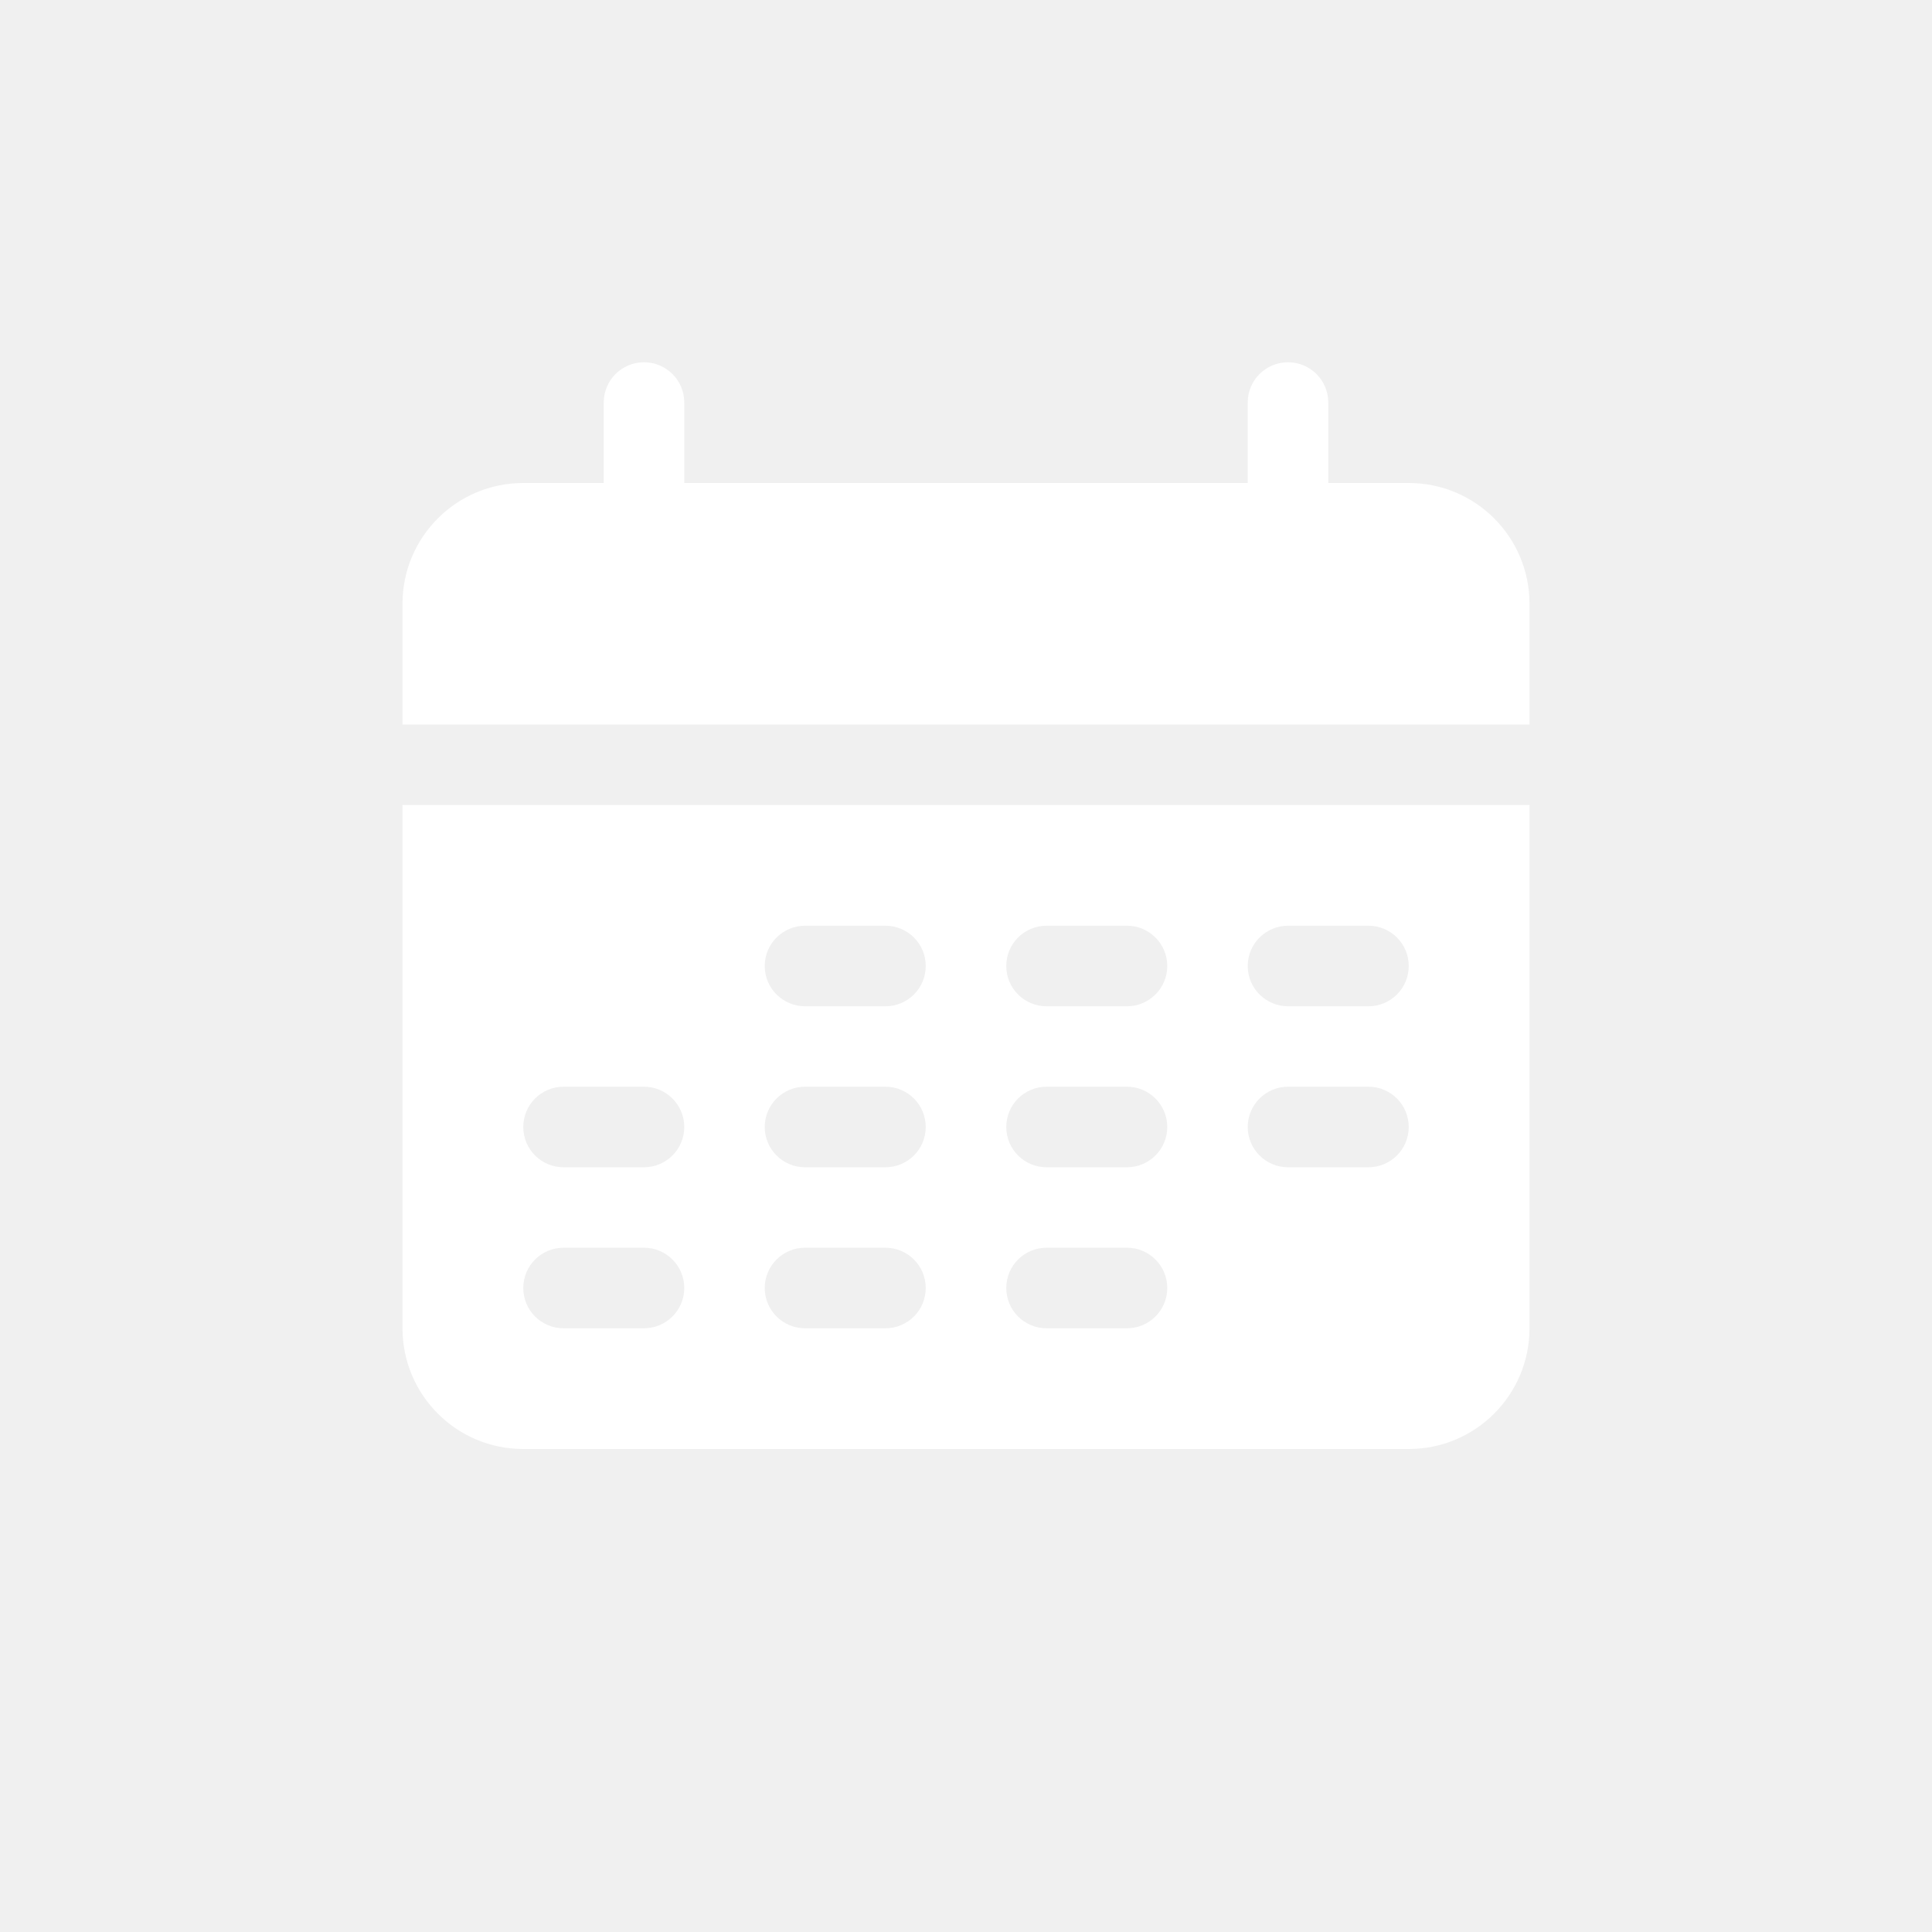
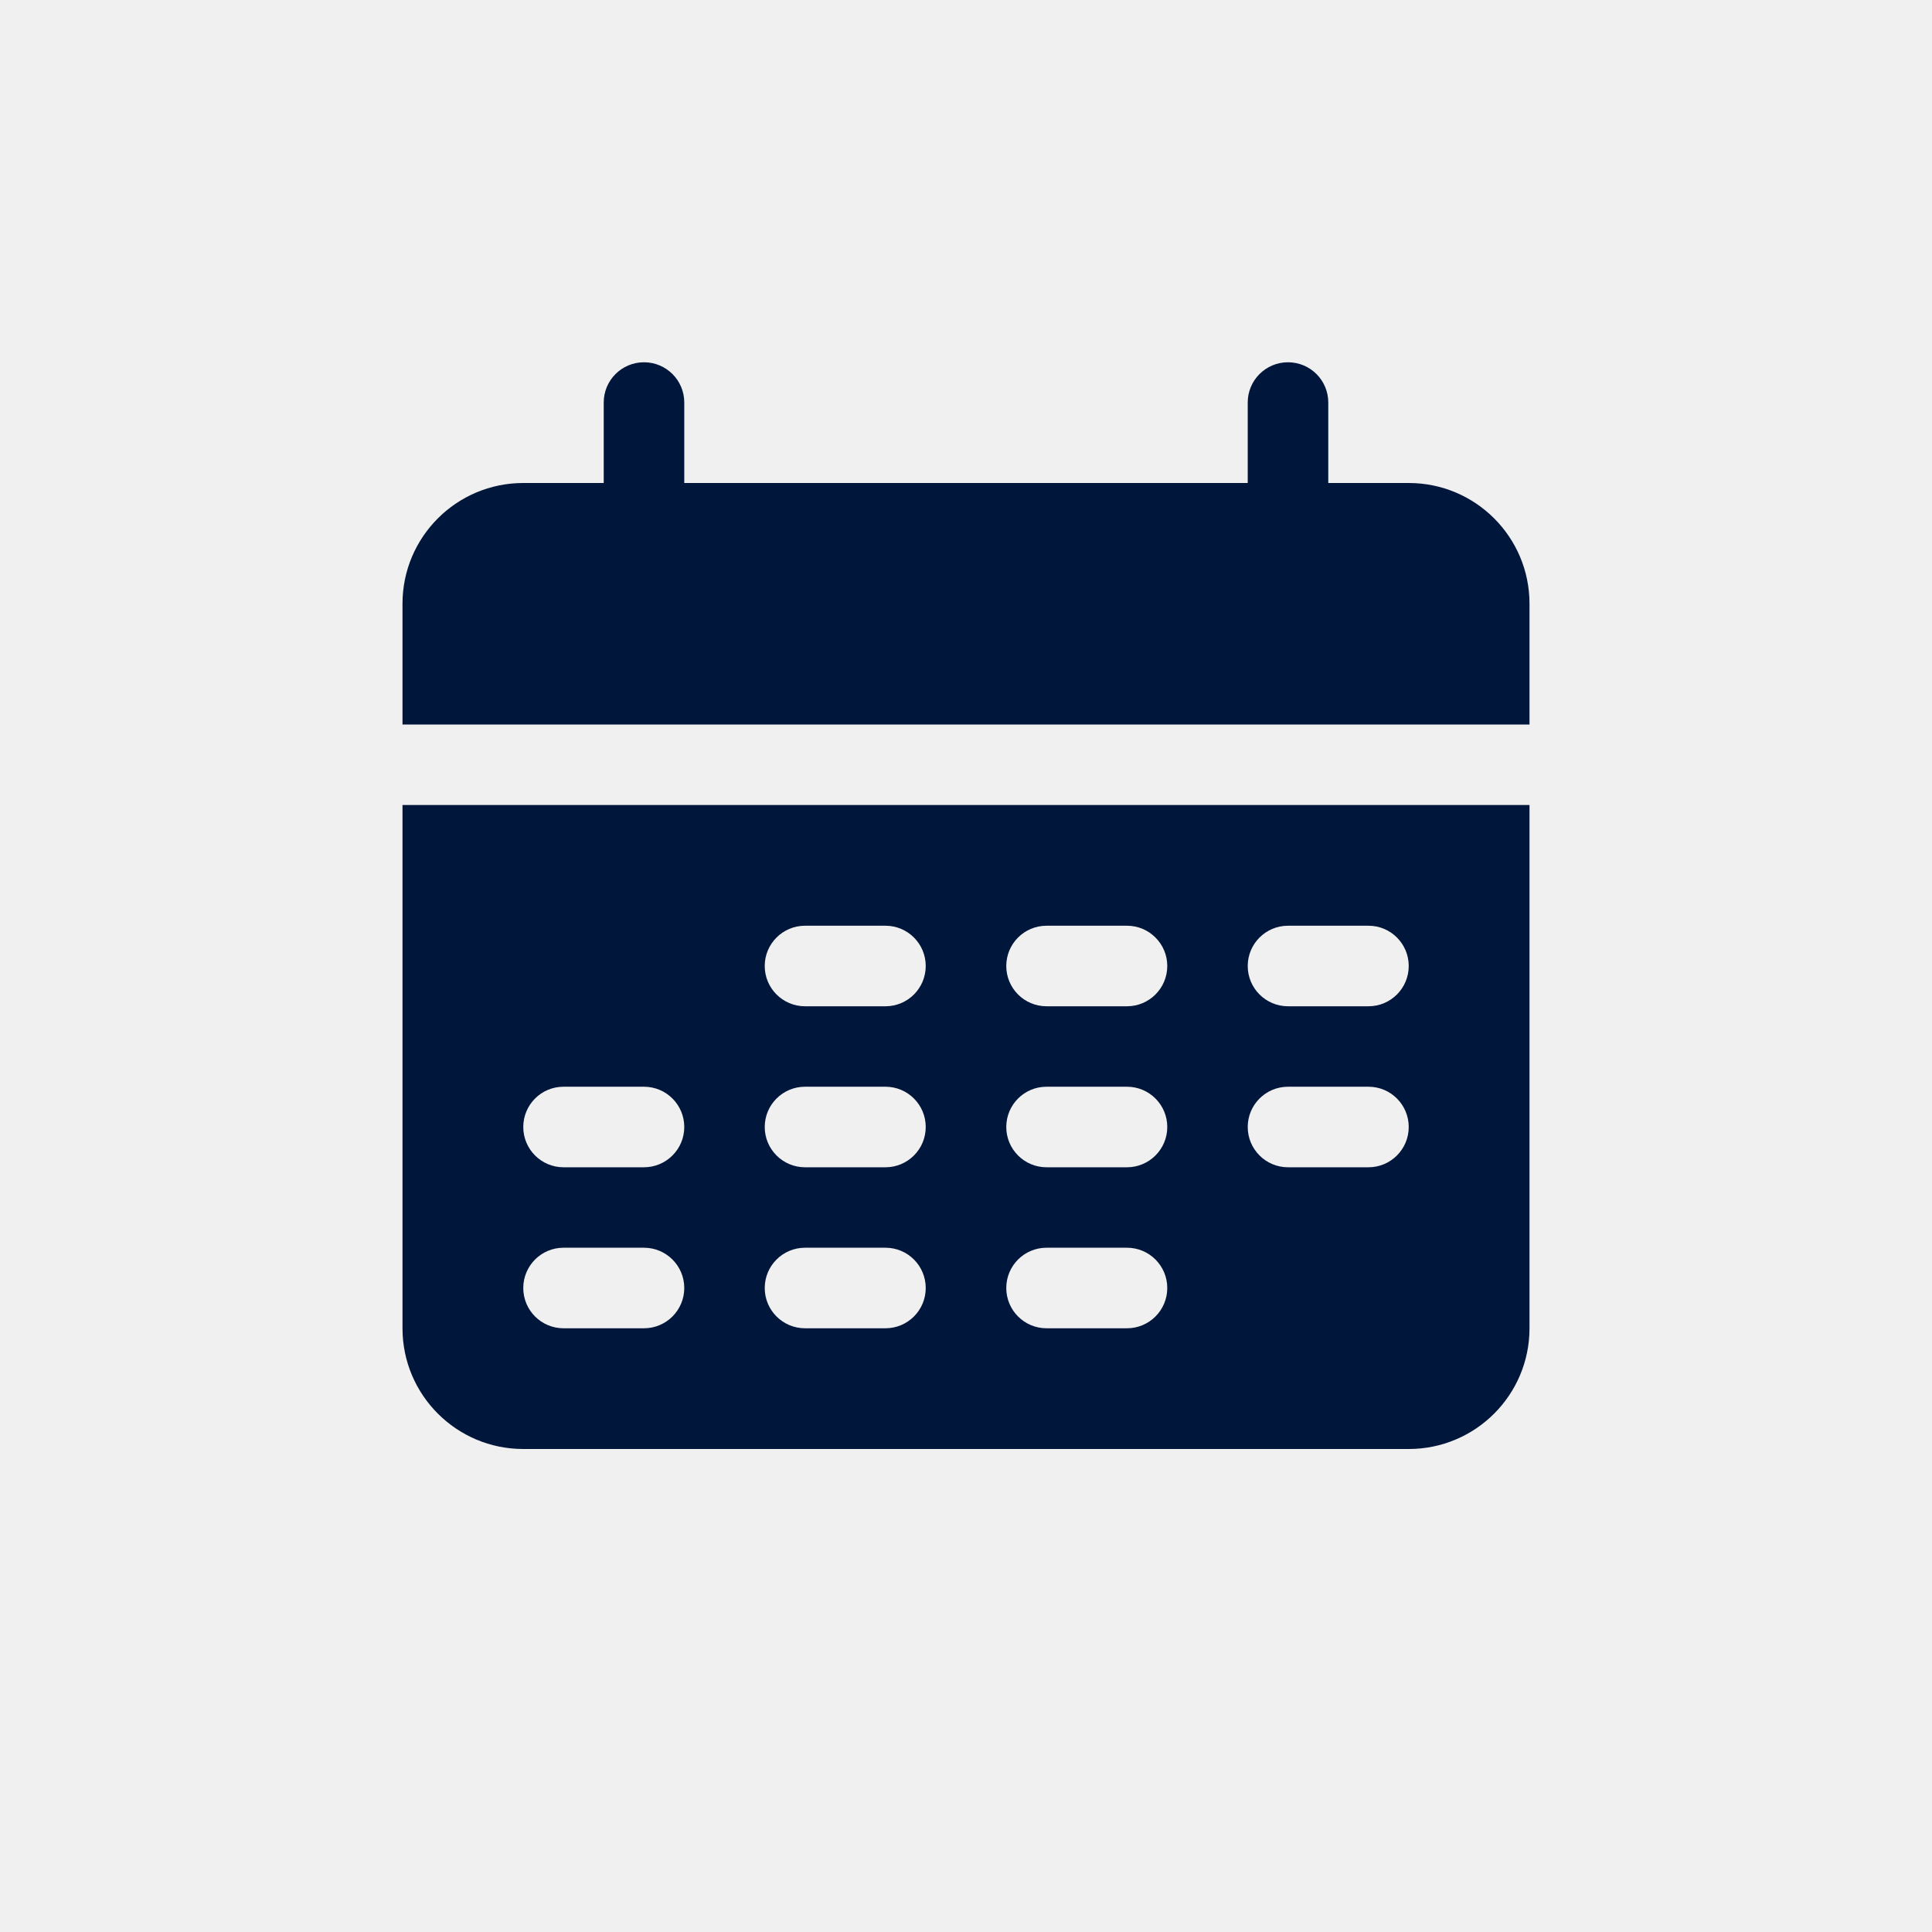
<svg xmlns="http://www.w3.org/2000/svg" width="45" height="45" viewBox="0 0 45 45" fill="none">
-   <path d="M9.375 14.062C9.375 12.509 10.634 11.25 12.188 11.25H32.812C34.366 11.25 35.625 12.509 35.625 14.062V16.875H9.375V14.062Z" fill="white" />
-   <path fill-rule="evenodd" clip-rule="evenodd" d="M30 8.438C30.518 8.438 30.938 8.857 30.938 9.375V13.125C30.938 13.643 30.518 14.062 30 14.062C29.482 14.062 29.062 13.643 29.062 13.125V9.375C29.062 8.857 29.482 8.438 30 8.438Z" fill="white" />
-   <path fill-rule="evenodd" clip-rule="evenodd" d="M15 8.438C15.518 8.438 15.938 8.857 15.938 9.375V13.125C15.938 13.643 15.518 14.062 15 14.062C14.482 14.062 14.062 13.643 14.062 13.125V9.375C14.062 8.857 14.482 8.438 15 8.438Z" fill="white" />
-   <path fill-rule="evenodd" clip-rule="evenodd" d="M9.375 18.75H35.625V30.938C35.625 32.491 34.366 33.75 32.812 33.75H12.188C10.634 33.75 9.375 32.491 9.375 30.938V18.75ZM29.062 22.5C29.062 21.982 29.482 21.562 30 21.562H31.875C32.393 21.562 32.812 21.982 32.812 22.5C32.812 23.018 32.393 23.438 31.875 23.438H30C29.482 23.438 29.062 23.018 29.062 22.5ZM24.375 21.562C23.857 21.562 23.438 21.982 23.438 22.5C23.438 23.018 23.857 23.438 24.375 23.438H26.25C26.768 23.438 27.188 23.018 27.188 22.5C27.188 21.982 26.768 21.562 26.25 21.562H24.375ZM17.812 22.5C17.812 21.982 18.232 21.562 18.75 21.562H20.625C21.143 21.562 21.562 21.982 21.562 22.5C21.562 23.018 21.143 23.438 20.625 23.438H18.75C18.232 23.438 17.812 23.018 17.812 22.5ZM13.125 25.312C12.607 25.312 12.188 25.732 12.188 26.25C12.188 26.768 12.607 27.188 13.125 27.188H15C15.518 27.188 15.938 26.768 15.938 26.25C15.938 25.732 15.518 25.312 15 25.312H13.125ZM29.062 26.25C29.062 25.732 29.482 25.312 30 25.312H31.875C32.393 25.312 32.812 25.732 32.812 26.25C32.812 26.768 32.393 27.188 31.875 27.188H30C29.482 27.188 29.062 26.768 29.062 26.25ZM24.375 25.312C23.857 25.312 23.438 25.732 23.438 26.25C23.438 26.768 23.857 27.188 24.375 27.188H26.25C26.768 27.188 27.188 26.768 27.188 26.25C27.188 25.732 26.768 25.312 26.25 25.312H24.375ZM17.812 26.25C17.812 25.732 18.232 25.312 18.75 25.312H20.625C21.143 25.312 21.562 25.732 21.562 26.25C21.562 26.768 21.143 27.188 20.625 27.188H18.75C18.232 27.188 17.812 26.768 17.812 26.25ZM13.125 29.062C12.607 29.062 12.188 29.482 12.188 30C12.188 30.518 12.607 30.938 13.125 30.938H15C15.518 30.938 15.938 30.518 15.938 30C15.938 29.482 15.518 29.062 15 29.062H13.125ZM23.438 30C23.438 29.482 23.857 29.062 24.375 29.062H26.25C26.768 29.062 27.188 29.482 27.188 30C27.188 30.518 26.768 30.938 26.25 30.938H24.375C23.857 30.938 23.438 30.518 23.438 30ZM18.75 29.062C18.232 29.062 17.812 29.482 17.812 30C17.812 30.518 18.232 30.938 18.75 30.938H20.625C21.143 30.938 21.562 30.518 21.562 30C21.562 29.482 21.143 29.062 20.625 29.062H18.75Z" fill="white" />
+   <path d="M9.375 14.062C9.375 12.509 10.634 11.25 12.188 11.25H32.812C34.366 11.25 35.625 12.509 35.625 14.062V16.875H9.375V14.062Z" fill="#00163A" />
+   <path fill-rule="evenodd" clip-rule="evenodd" d="M30 8.438C30.518 8.438 30.938 8.857 30.938 9.375V13.125C30.938 13.643 30.518 14.062 30 14.062C29.482 14.062 29.062 13.643 29.062 13.125V9.375C29.062 8.857 29.482 8.438 30 8.438Z" fill="#00163A" />
+   <path fill-rule="evenodd" clip-rule="evenodd" d="M15 8.438C15.518 8.438 15.938 8.857 15.938 9.375V13.125C15.938 13.643 15.518 14.062 15 14.062C14.482 14.062 14.062 13.643 14.062 13.125V9.375C14.062 8.857 14.482 8.438 15 8.438Z" fill="#00163A" />
+   <path fill-rule="evenodd" clip-rule="evenodd" d="M9.375 18.75H35.625V30.938C35.625 32.491 34.366 33.75 32.812 33.75H12.188C10.634 33.75 9.375 32.491 9.375 30.938V18.75ZM29.062 22.5C29.062 21.982 29.482 21.562 30 21.562H31.875C32.393 21.562 32.812 21.982 32.812 22.5C32.812 23.018 32.393 23.438 31.875 23.438H30C29.482 23.438 29.062 23.018 29.062 22.5ZM24.375 21.562C23.857 21.562 23.438 21.982 23.438 22.5C23.438 23.018 23.857 23.438 24.375 23.438H26.25C26.768 23.438 27.188 23.018 27.188 22.5C27.188 21.982 26.768 21.562 26.25 21.562H24.375ZM17.812 22.5C17.812 21.982 18.232 21.562 18.75 21.562H20.625C21.143 21.562 21.562 21.982 21.562 22.5C21.562 23.018 21.143 23.438 20.625 23.438H18.75C18.232 23.438 17.812 23.018 17.812 22.5ZM13.125 25.312C12.607 25.312 12.188 25.732 12.188 26.25C12.188 26.768 12.607 27.188 13.125 27.188H15C15.518 27.188 15.938 26.768 15.938 26.25C15.938 25.732 15.518 25.312 15 25.312H13.125ZM29.062 26.25C29.062 25.732 29.482 25.312 30 25.312H31.875C32.393 25.312 32.812 25.732 32.812 26.25C32.812 26.768 32.393 27.188 31.875 27.188H30C29.482 27.188 29.062 26.768 29.062 26.25ZM24.375 25.312C23.857 25.312 23.438 25.732 23.438 26.25C23.438 26.768 23.857 27.188 24.375 27.188H26.25C26.768 27.188 27.188 26.768 27.188 26.25C27.188 25.732 26.768 25.312 26.25 25.312H24.375ZM17.812 26.25C17.812 25.732 18.232 25.312 18.75 25.312H20.625C21.143 25.312 21.562 25.732 21.562 26.25C21.562 26.768 21.143 27.188 20.625 27.188H18.75C18.232 27.188 17.812 26.768 17.812 26.25ZM13.125 29.062C12.607 29.062 12.188 29.482 12.188 30C12.188 30.518 12.607 30.938 13.125 30.938H15C15.518 30.938 15.938 30.518 15.938 30C15.938 29.482 15.518 29.062 15 29.062H13.125ZM23.438 30C23.438 29.482 23.857 29.062 24.375 29.062H26.25C26.768 29.062 27.188 29.482 27.188 30C27.188 30.518 26.768 30.938 26.25 30.938H24.375C23.857 30.938 23.438 30.518 23.438 30ZM18.75 29.062C18.232 29.062 17.812 29.482 17.812 30C17.812 30.518 18.232 30.938 18.75 30.938H20.625C21.143 30.938 21.562 30.518 21.562 30C21.562 29.482 21.143 29.062 20.625 29.062H18.75Z" fill="#00163A" />
</svg>
